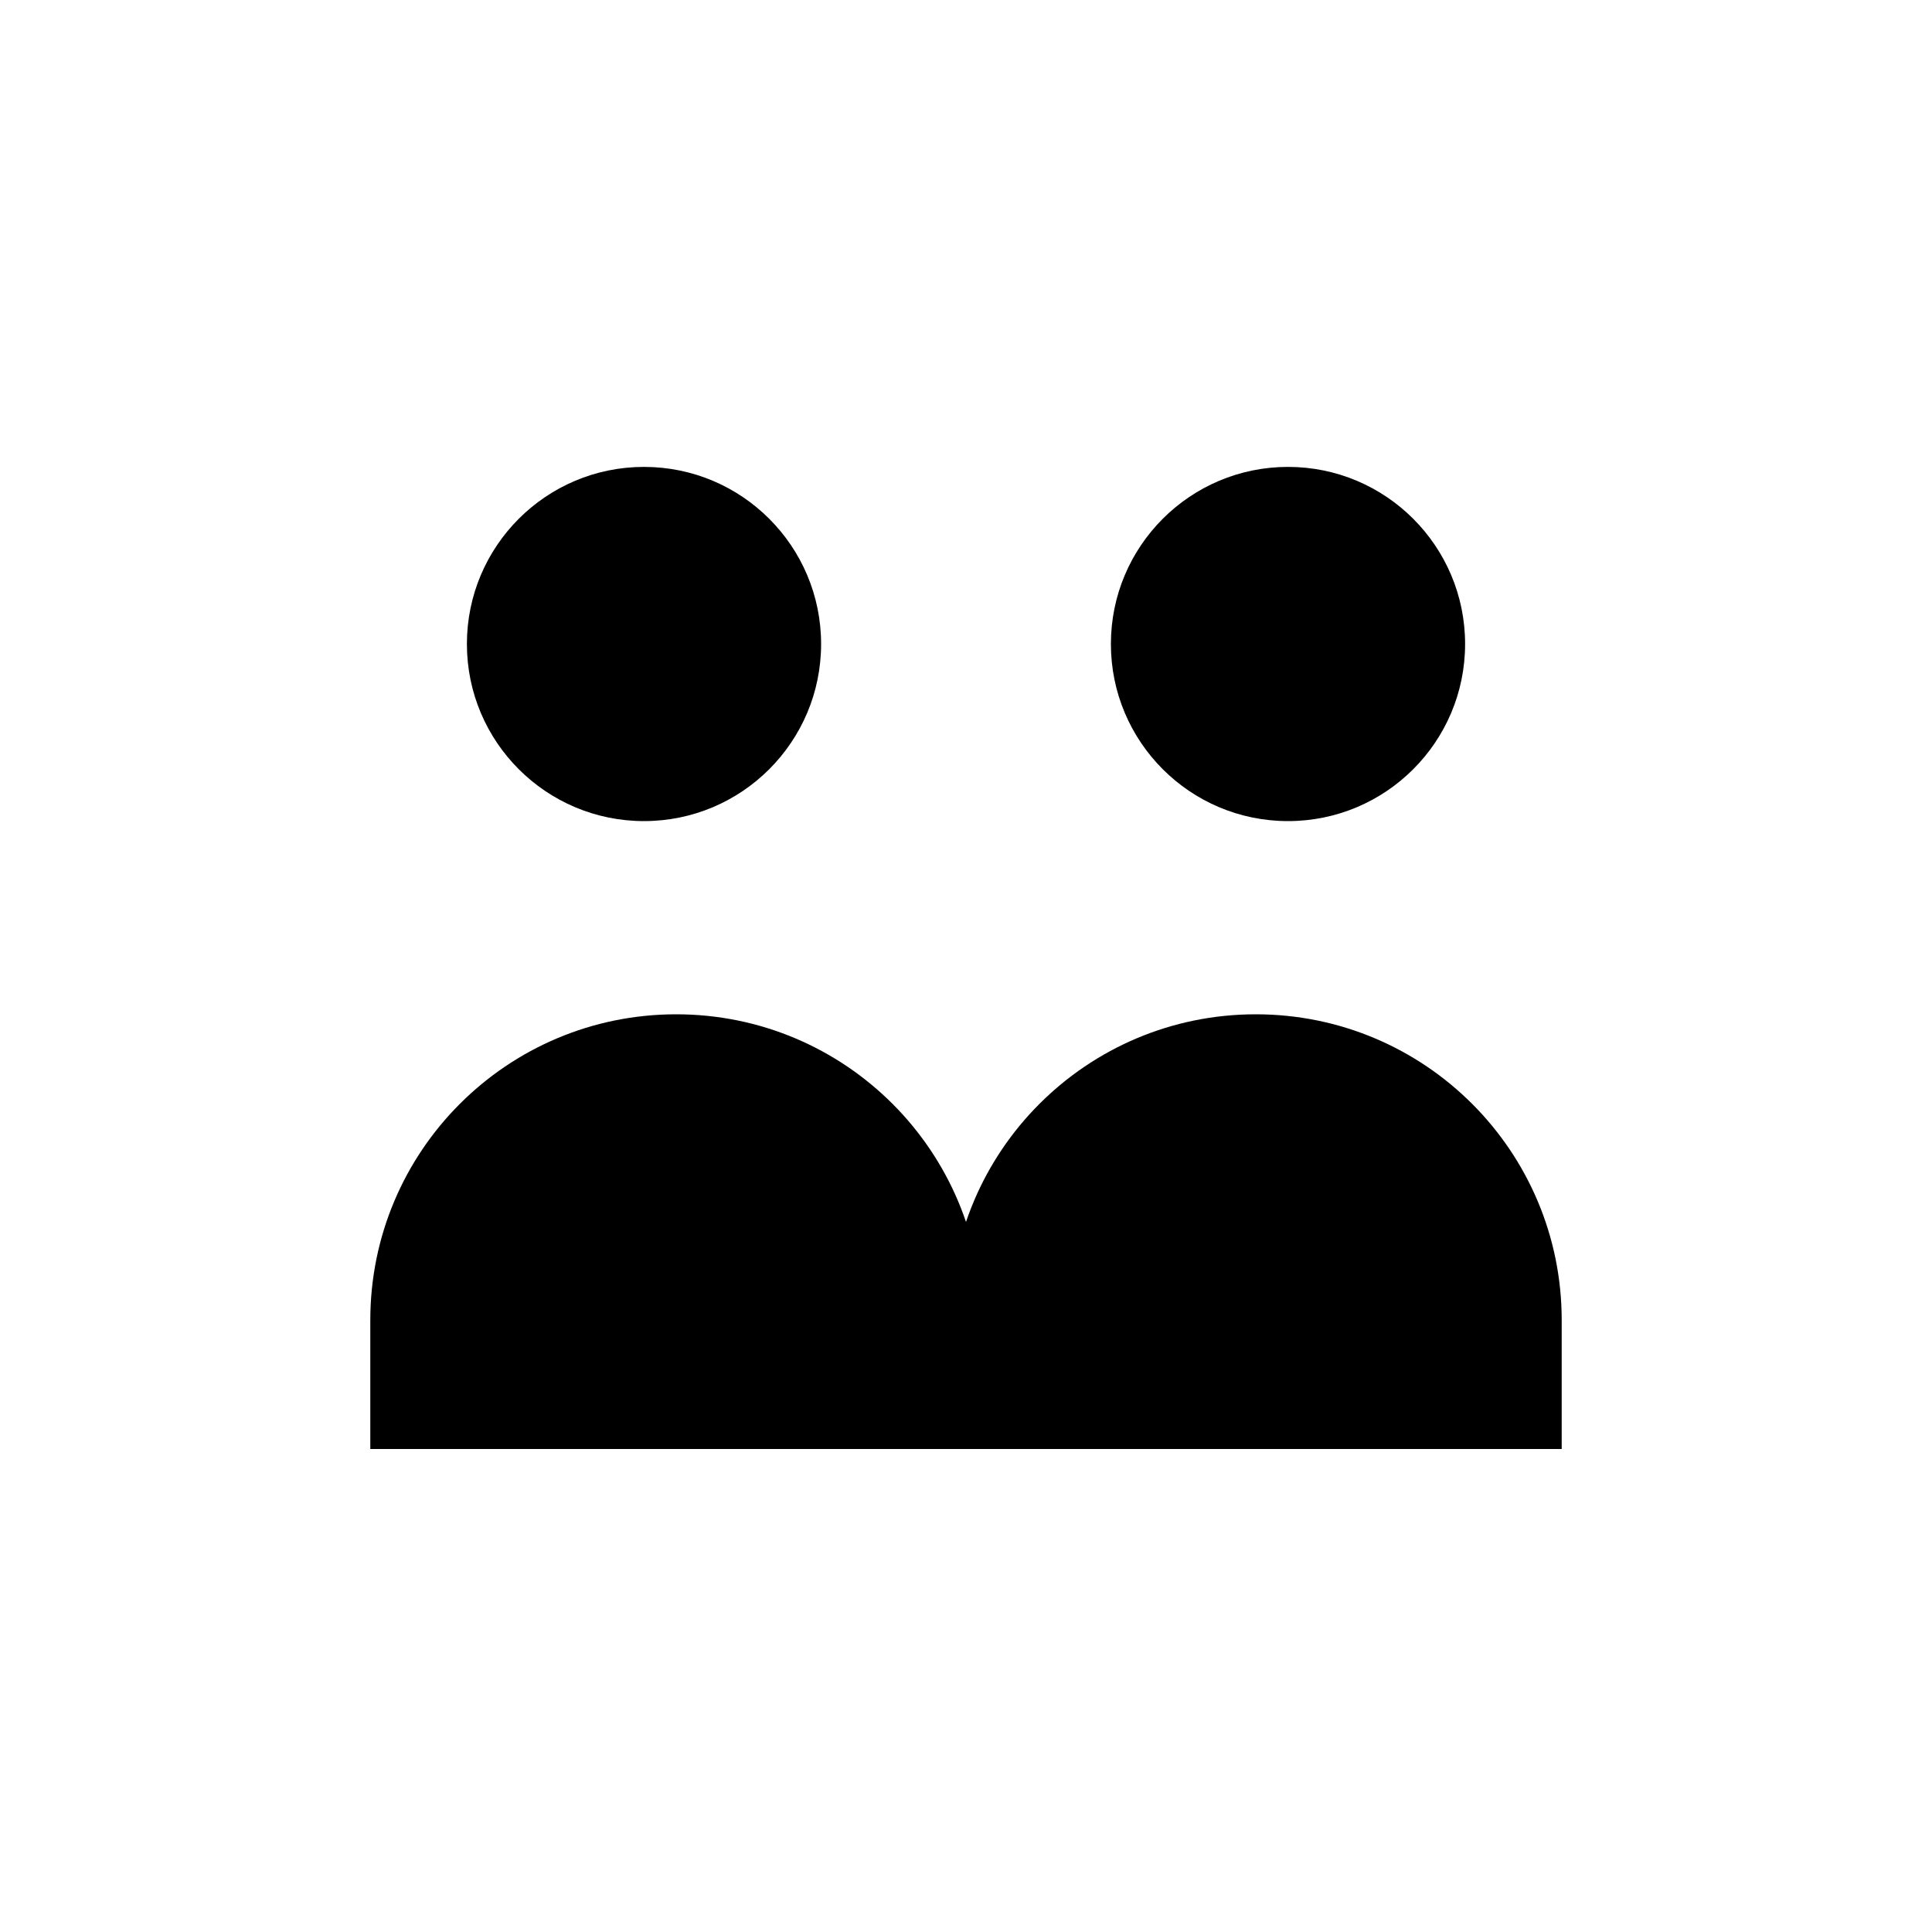
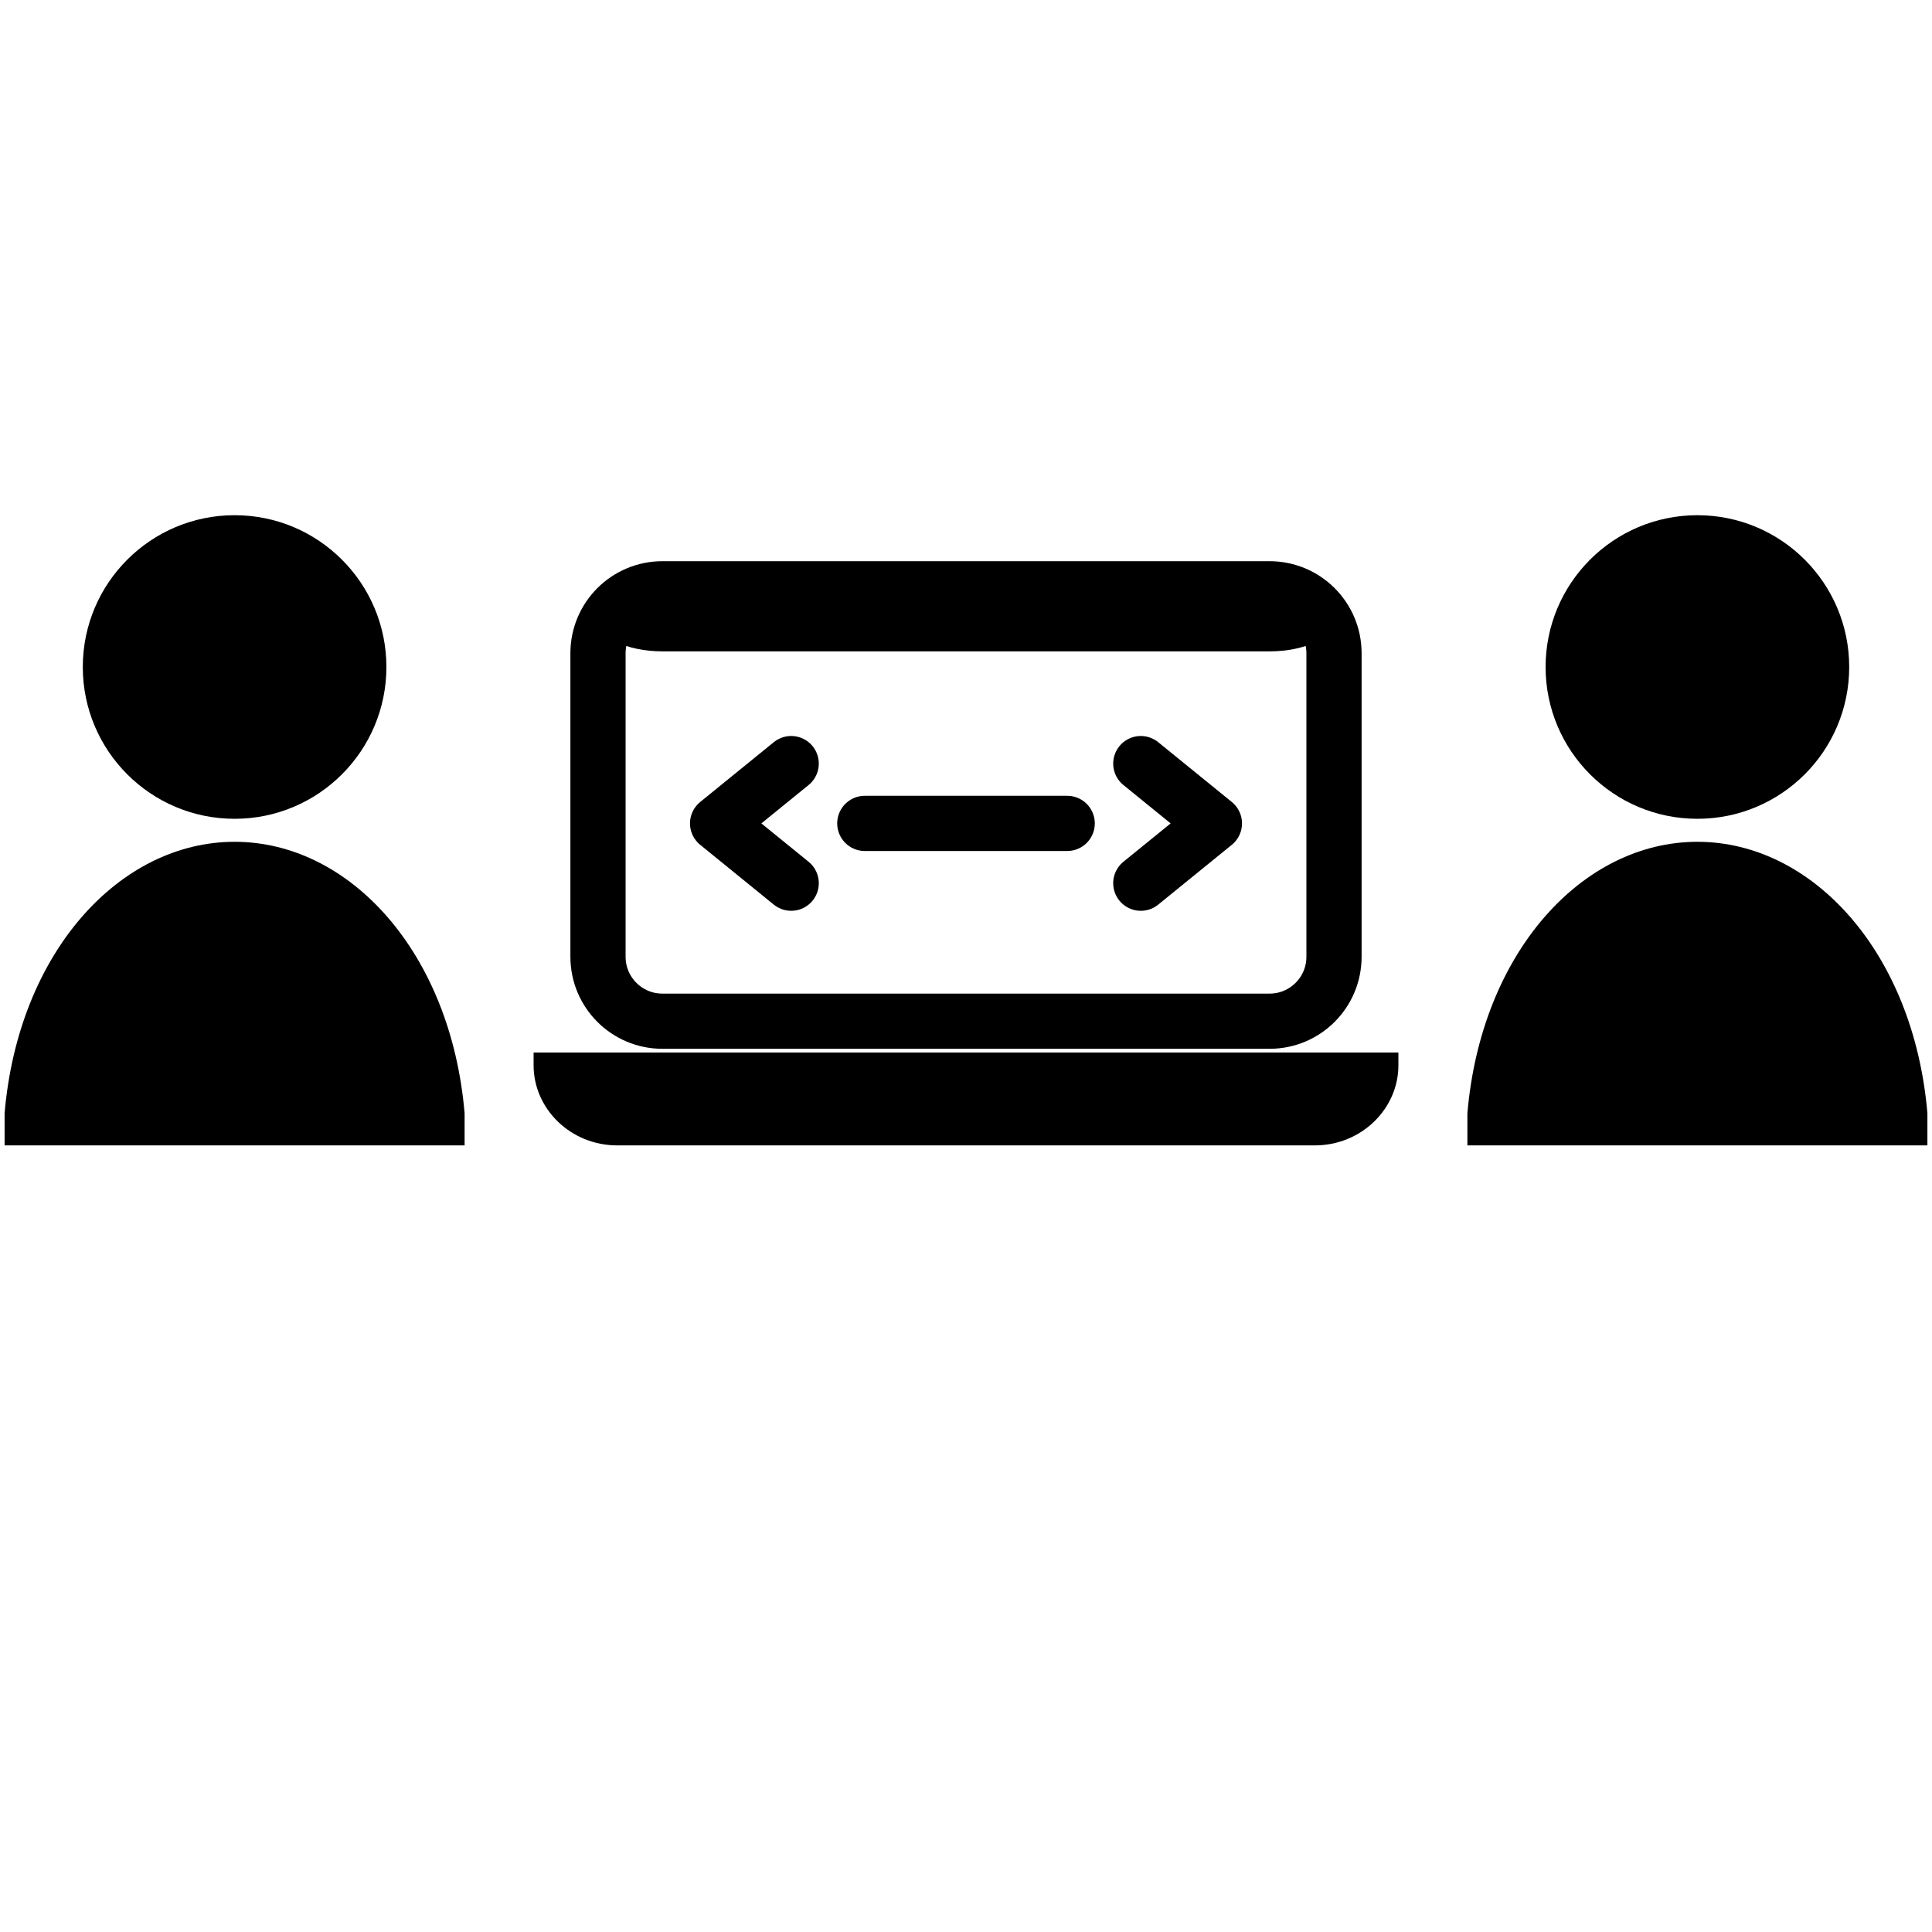
- <svg xmlns="http://www.w3.org/2000/svg" viewBox="0 0 24 24" fill="none">
-   <circle cx="8" cy="8" r="2.2" fill="currentColor" />
-   <circle cx="16" cy="8" r="2.2" fill="currentColor" />
-   <path d="M4.6 16.4c0-2.1 1.7-3.8 3.8-3.8s3.8 1.7 3.8 3.8V18H4.6v-1.6z" fill="currentColor" />
-   <path d="M11.8 16.4c0-2.1 1.7-3.8 3.8-3.8s3.8 1.7 3.8 3.8V18h-7.6v-1.6z" fill="currentColor" />
+ <svg xmlns="http://www.w3.org/2000/svg" width="24" height="24" viewBox="1.5 1.5 21 21" fill="none">
+   <circle cx="4.05" cy="8.75" r="1.65" fill="currentColor" />
+   <path d="M1.55 13.6C1.7 11.85 2.8 10.65 4.05 10.65C5.3 10.65 6.4 11.85 6.55 13.6V13.95H1.55V13.6Z" fill="currentColor" />
+   <circle cx="19.95" cy="8.75" r="1.65" fill="currentColor" />
+   <path d="M17.45 13.6C17.6 11.85 18.7 10.65 19.95 10.65C21.2 10.65 22.3 11.85 22.45 13.6V13.95H17.45V13.6Z" fill="currentColor" />
+   <g stroke="currentColor" stroke-width="0.6" stroke-linecap="round" stroke-linejoin="round">
+     <rect x="8" y="7.9" width="8" height="4.7" rx="0.7" />
+     <rect x="8" y="7.9" width="8" height="0.68" rx="0.7" fill="currentColor" stroke="none" />
+     <path d="M10.1 9.8L9.3 10.45L10.1 11.1" />
+     <path d="M10.9 10.45H13.1" />
+     <path d="M13.9 9.8L14.7 10.45L13.9 11.1" />
+   </g>
+   <path d="M7.3 12.94H16.7V13.08C16.7 13.55 16.3 13.95 15.79 13.95H8.21C7.7 13.95 7.3 13.55 7.3 13.08V12.94Z" fill="currentColor" />
</svg>
